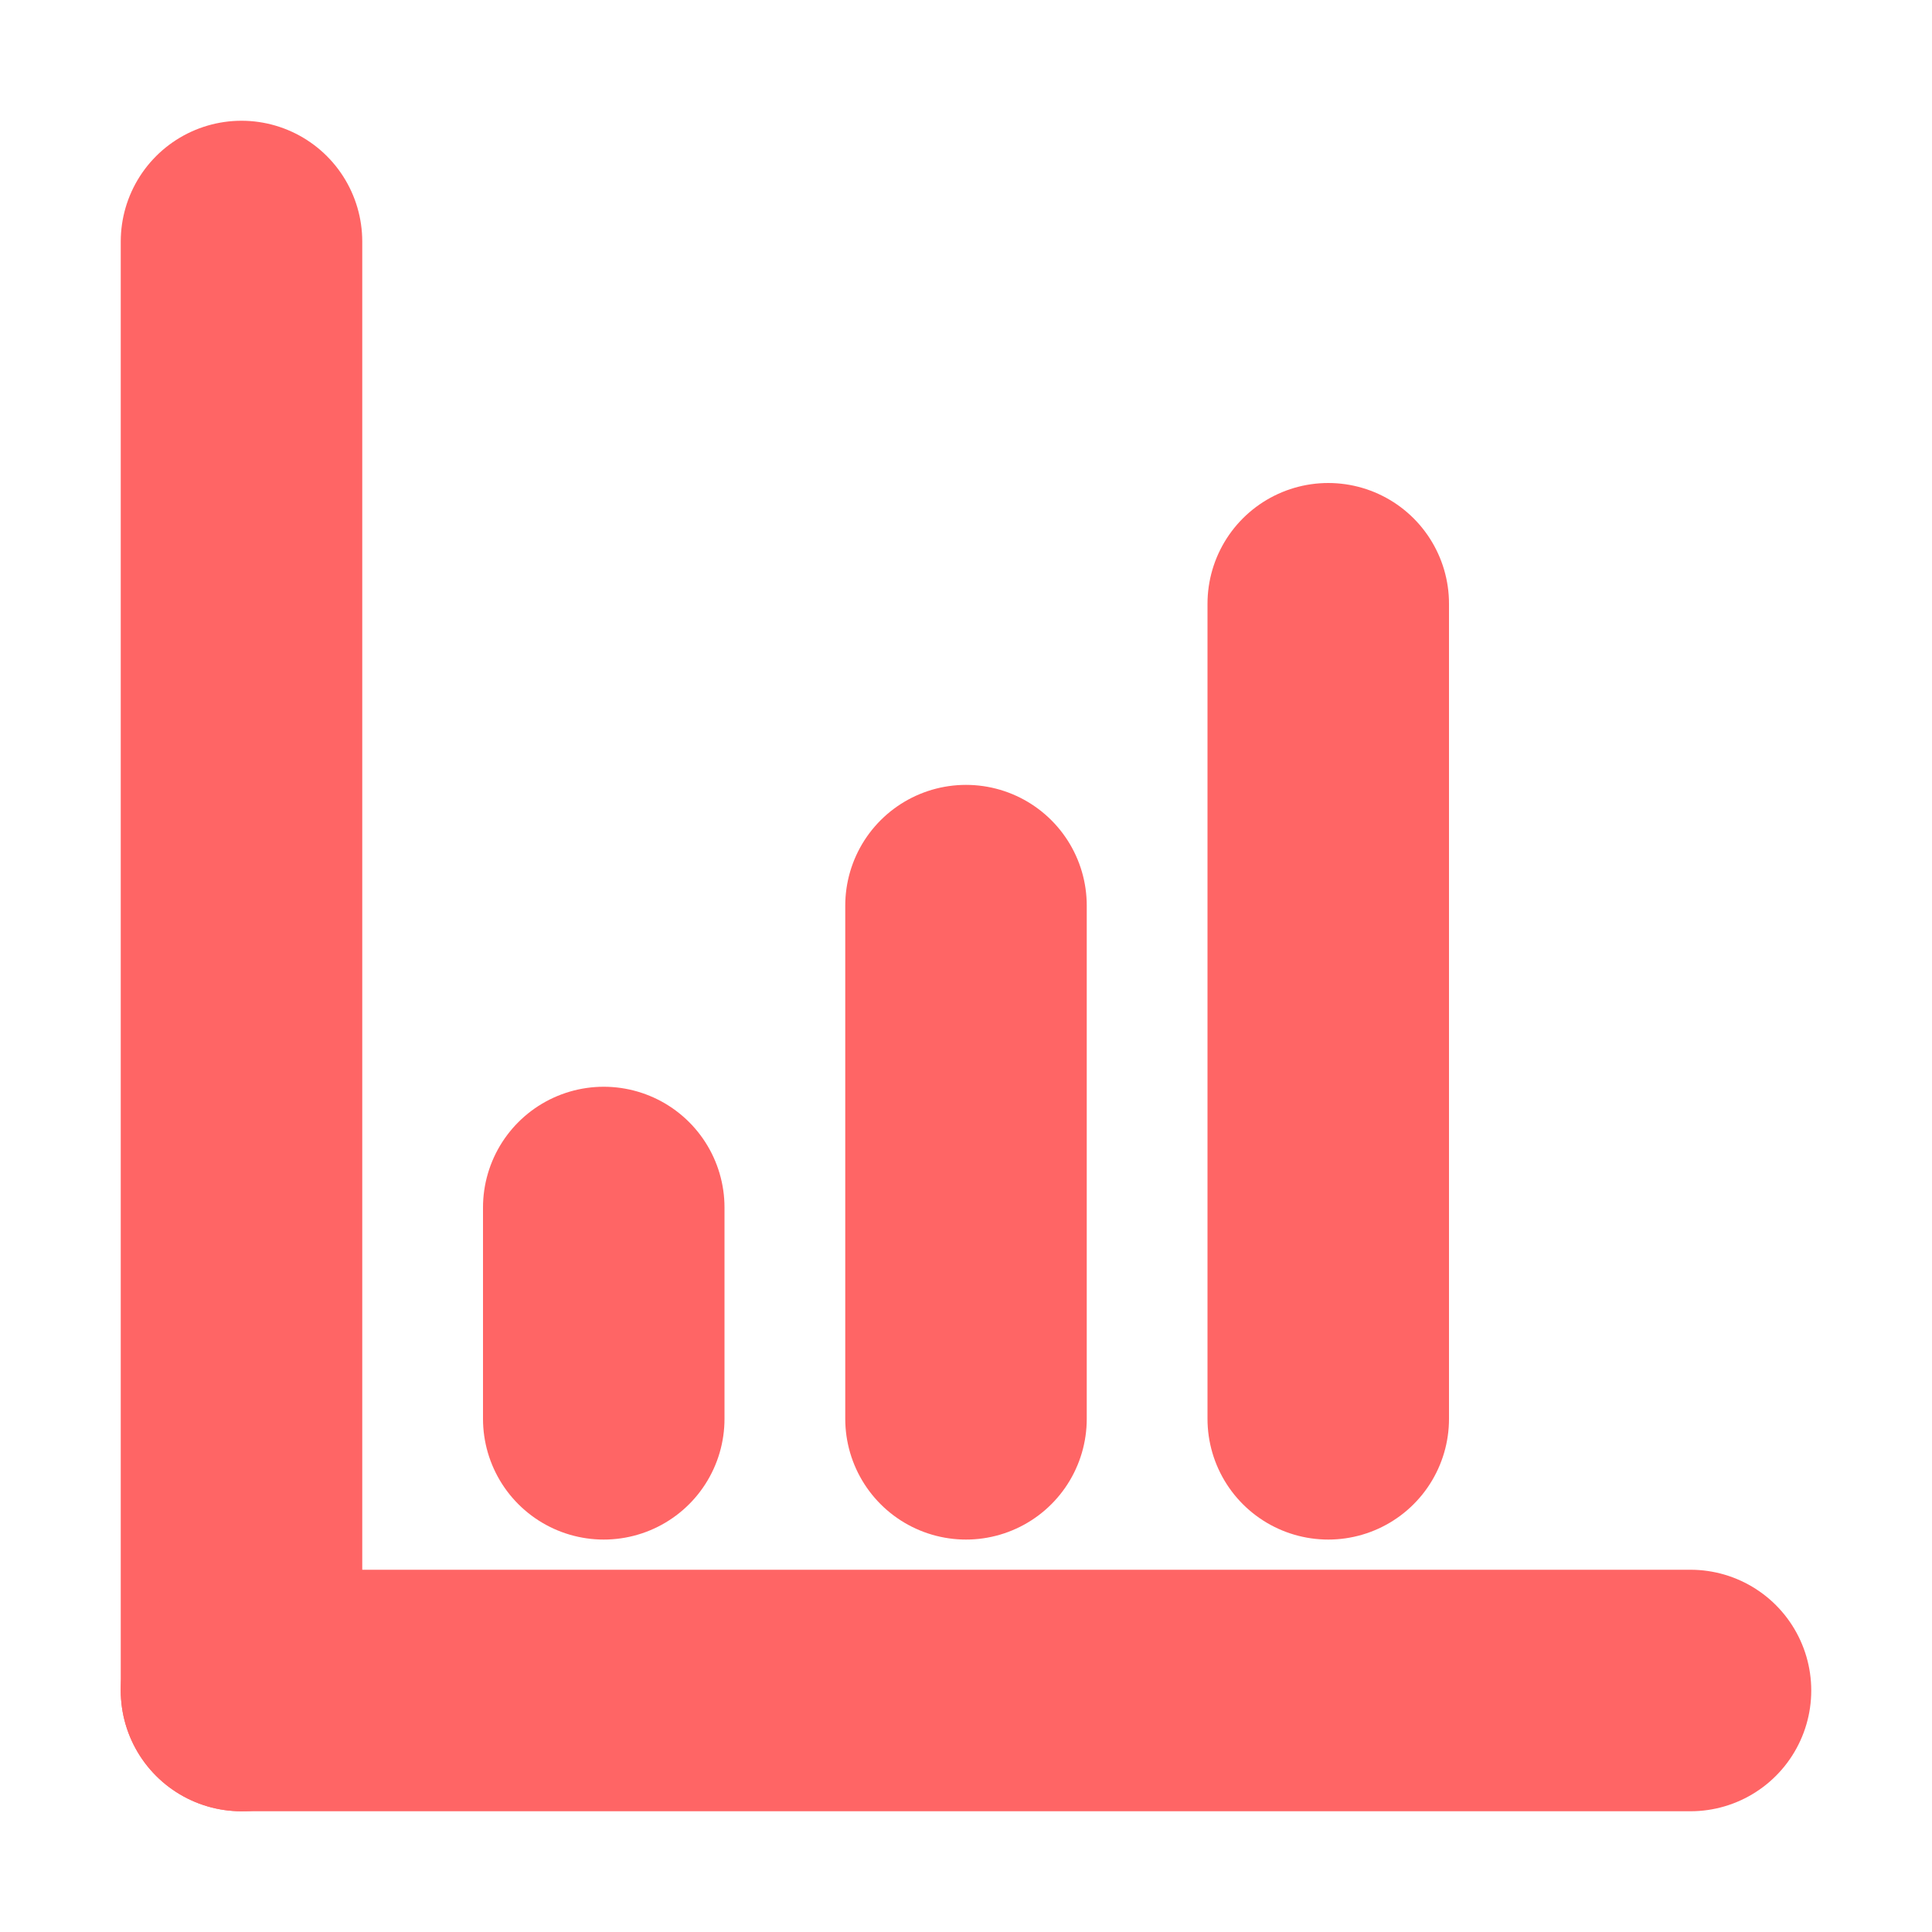
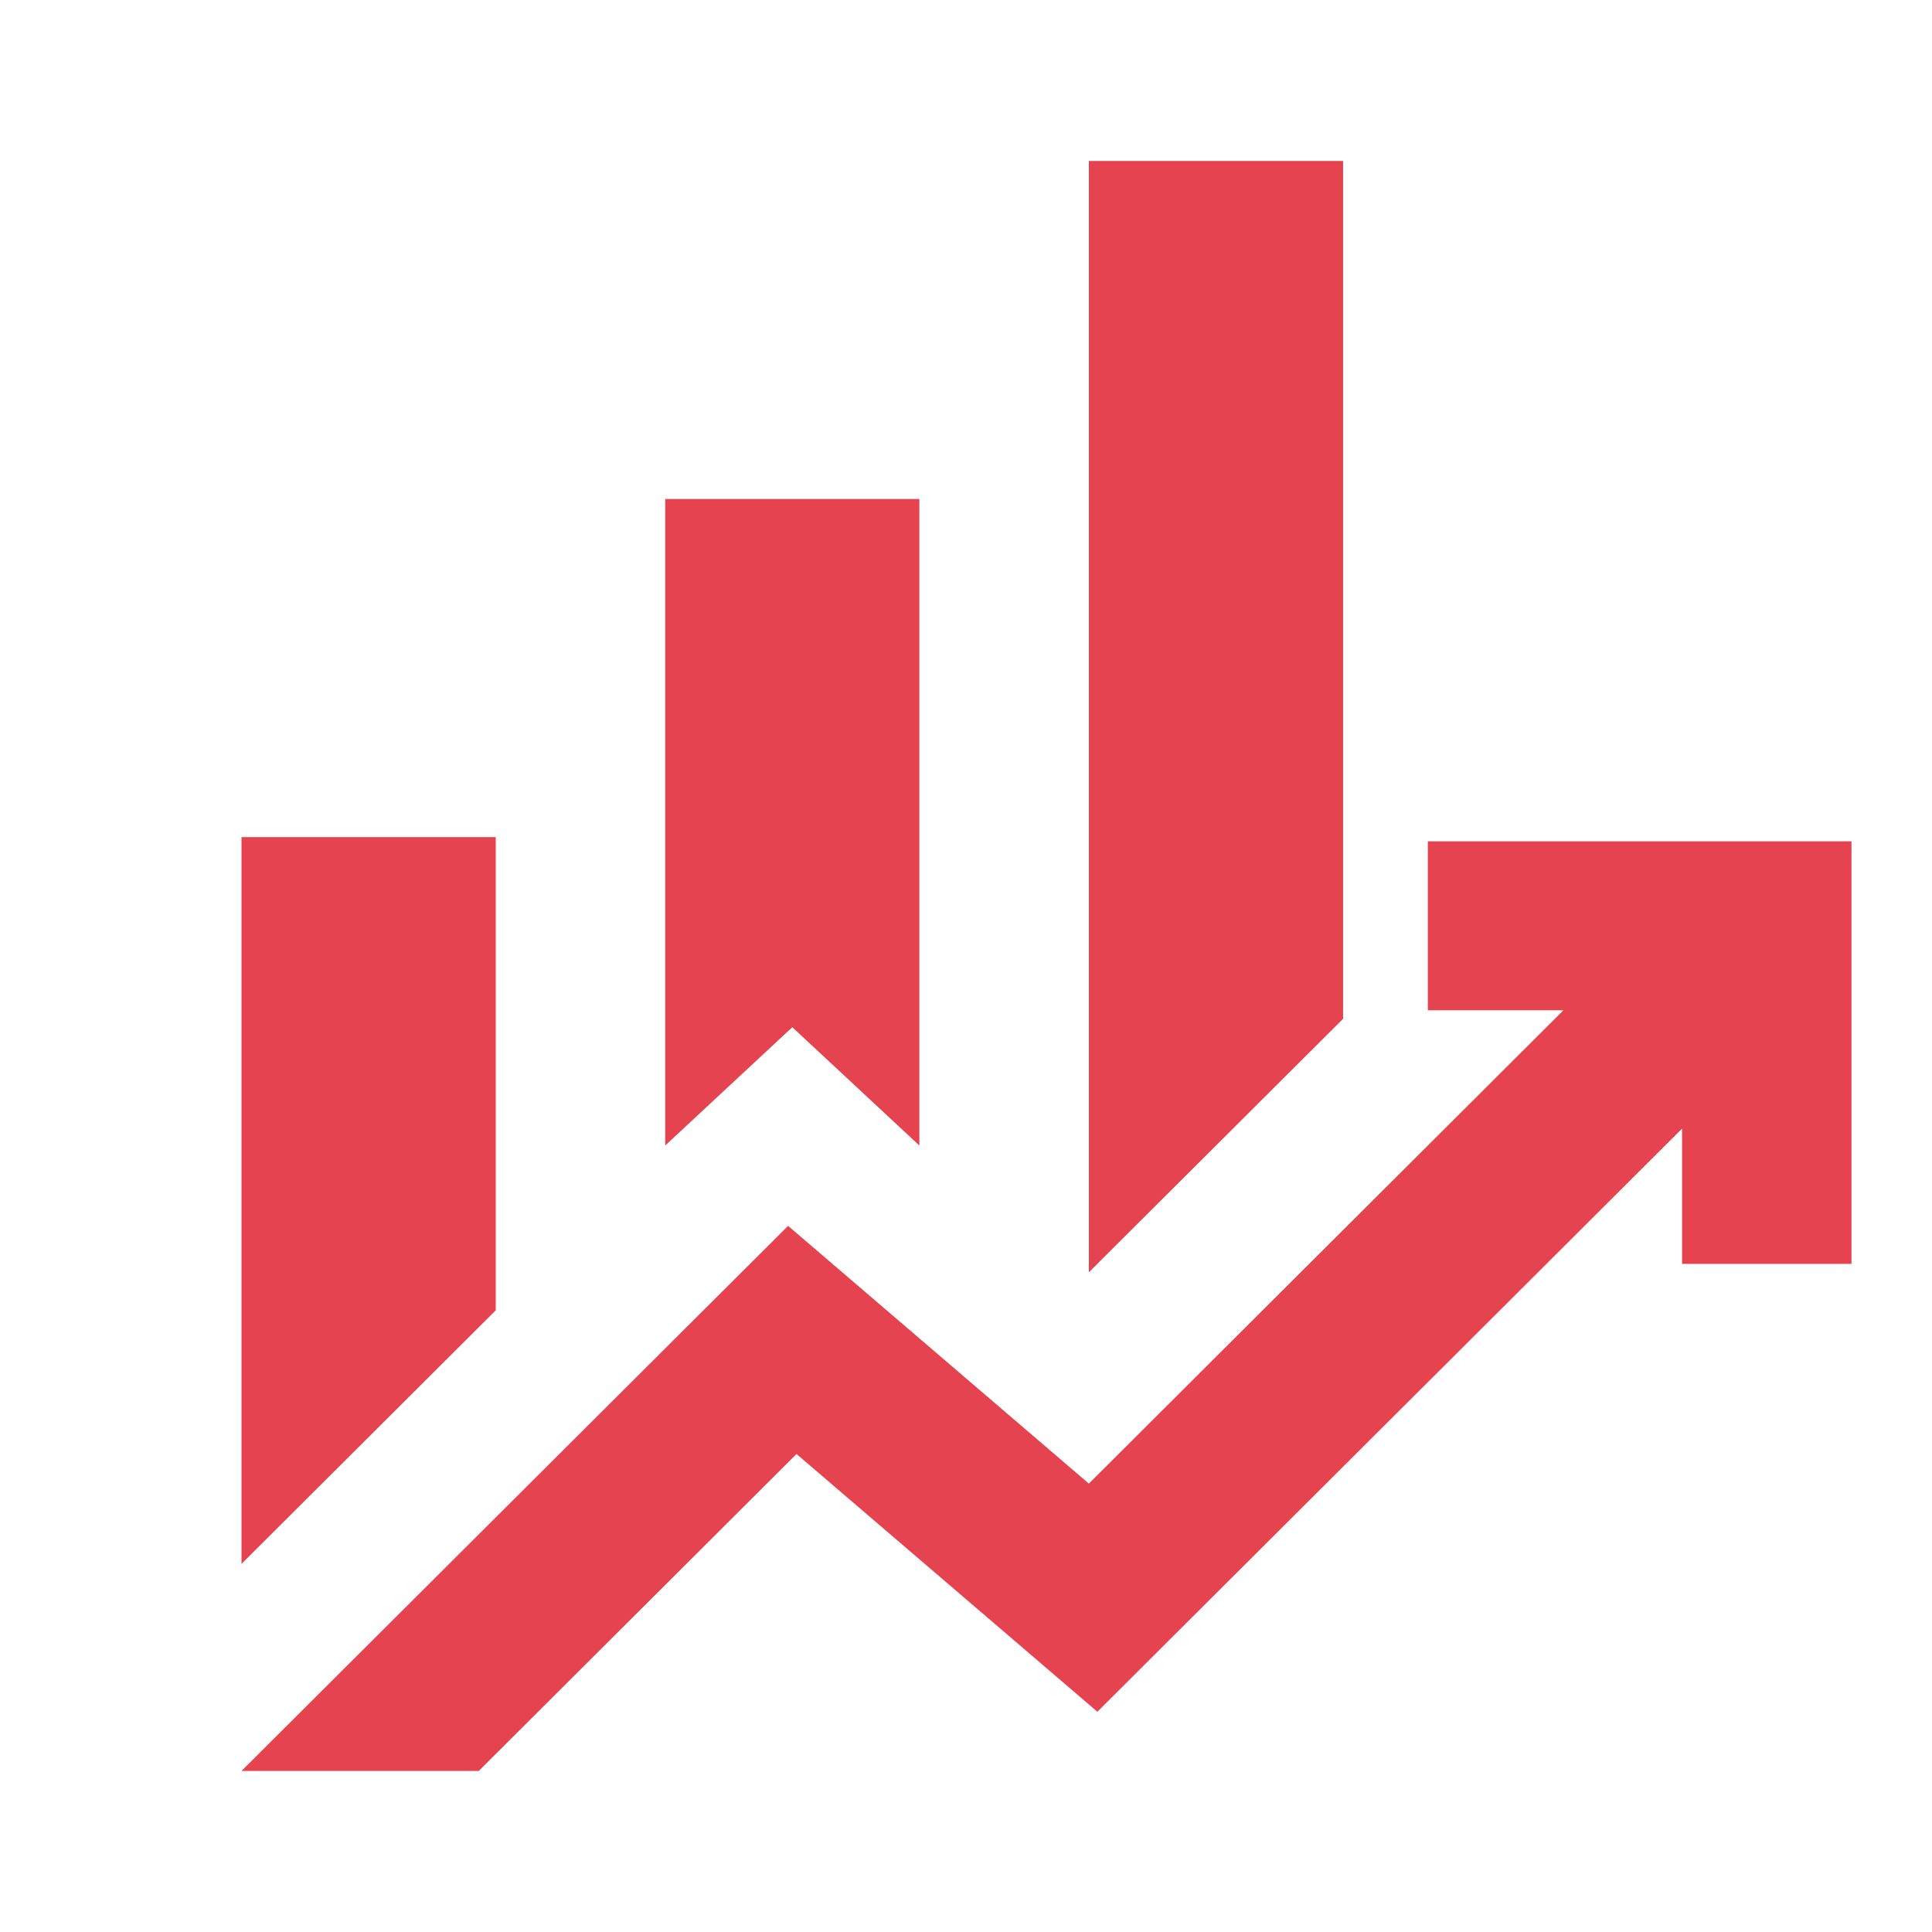
- <svg xmlns="http://www.w3.org/2000/svg" viewBox="0 0 64 64" fill="none" stroke="#ff6565" stroke-width="8" stroke-linecap="round" stroke-linejoin="round">
-   <line x1="8" y1="8" x2="8" y2="56" />
-   <line x1="8" y1="56" x2="56" y2="56" />
-   <line x1="20" y1="40" x2="20" y2="47" />
-   <line x1="32" y1="30" x2="32" y2="47" />
-   <line x1="44" y1="20" x2="44" y2="47" />
+ <svg xmlns="http://www.w3.org/2000/svg" width="22" height="22" viewBox="0 0 22 22" fill="none">
+   <mask id="mask0_2638_1453" style="mask-type:alpha" maskUnits="userSpaceOnUse" x="0" y="0" width="22" height="22">
+     <rect width="22" height="22" fill="#D9D9D9" />
+   </mask>
+   <g mask="url(#mask0_2638_1453)">
+     <path d="M7.575 13.044V5.682H10.469V13.044L9.022 11.697L7.575 13.044ZM12.399 14.488V1.833H15.294V11.601L12.399 14.488ZM2.75 17.808V9.532H5.645V14.921L2.75 17.808ZM2.75 20.166L8.974 13.959L12.399 16.894L17.803 11.504H16.259V9.58H21.083V14.392H19.154V12.852L12.496 19.492L9.07 16.557L5.452 20.166H2.75Z" fill="#E54350" />
+   </g>
</svg>
